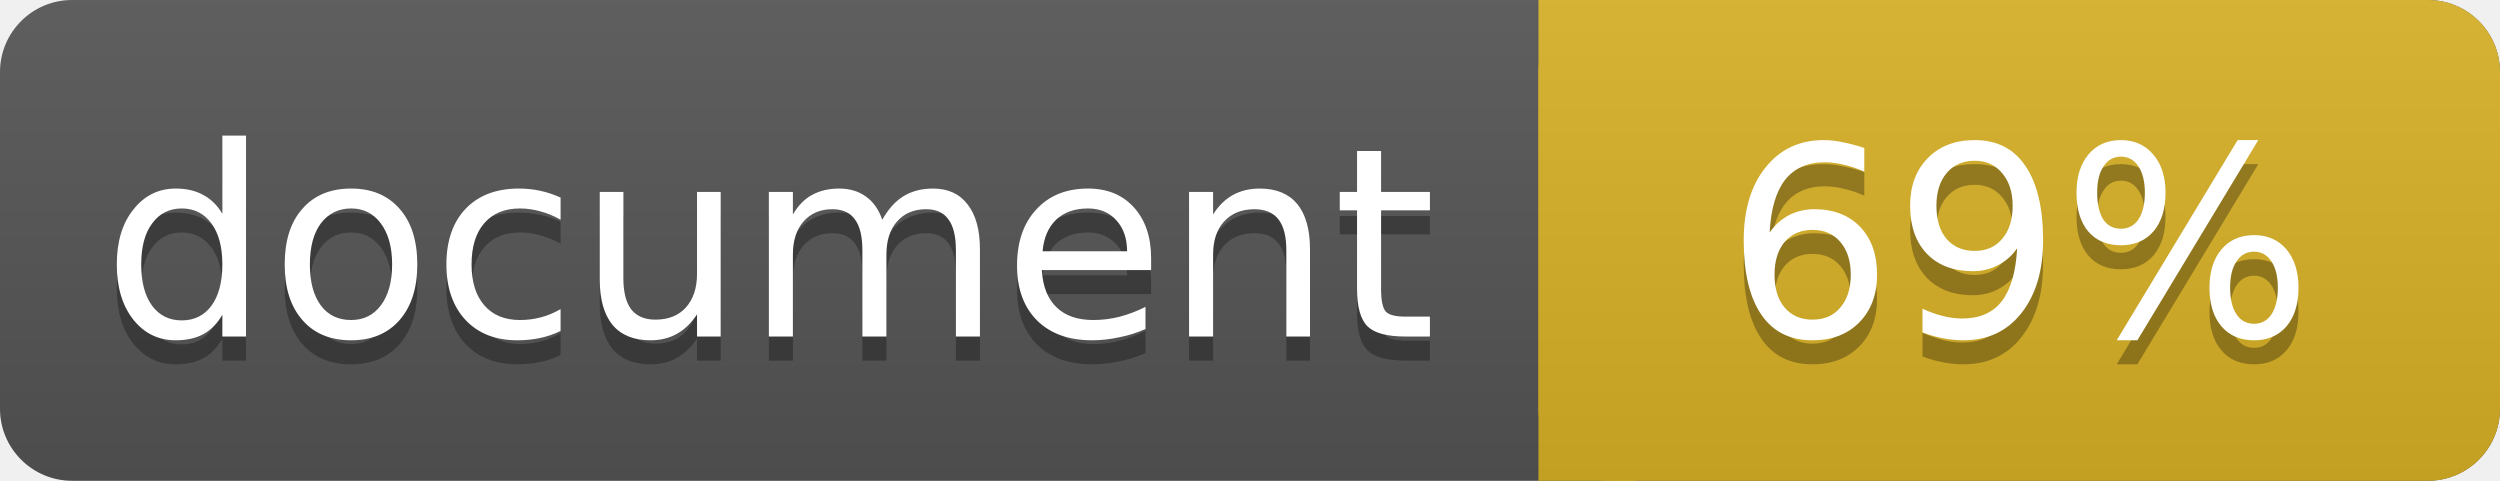
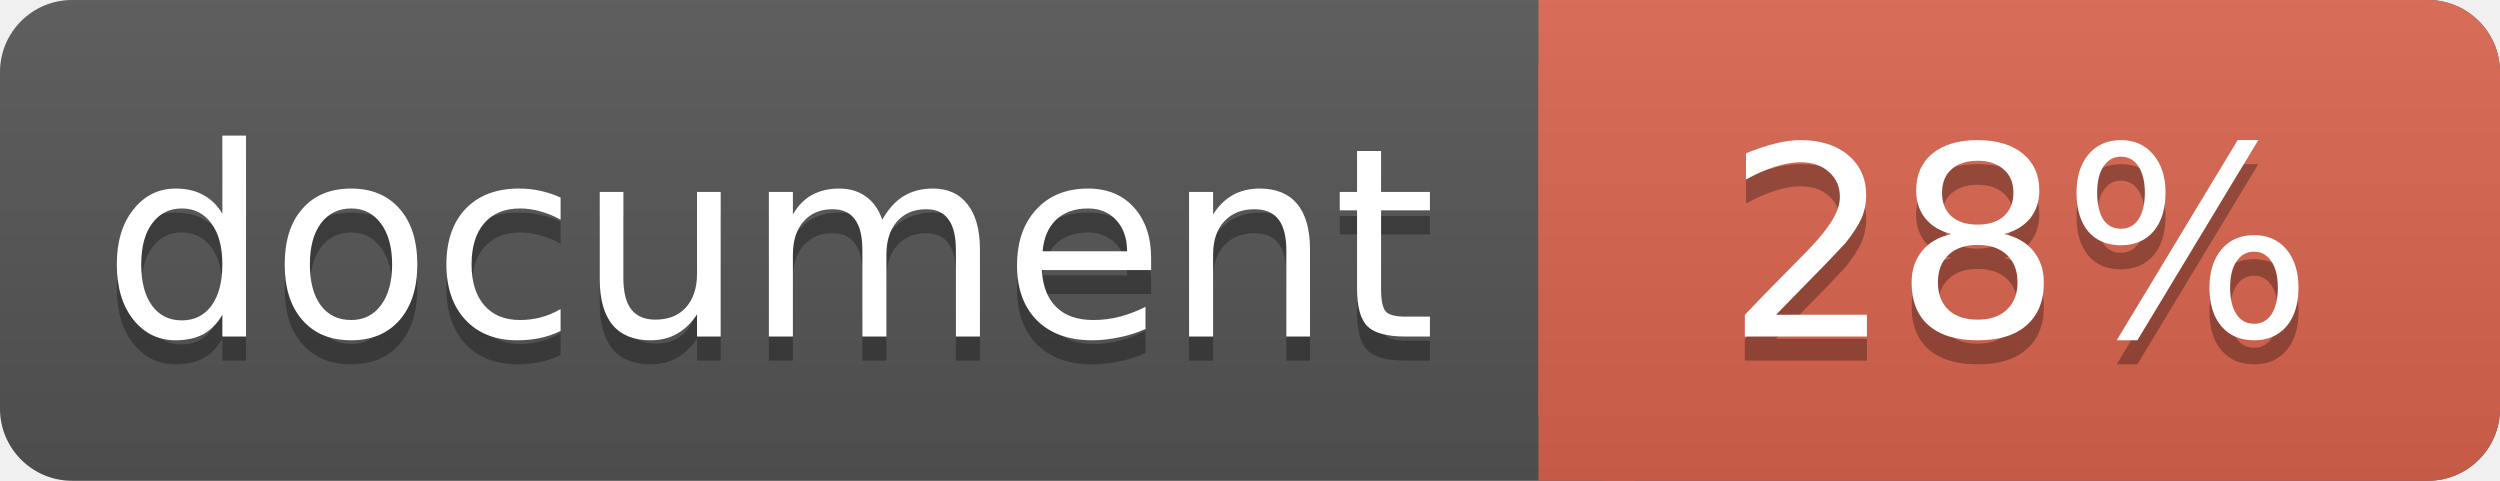
<svg xmlns="http://www.w3.org/2000/svg" width="104" height="20">
  <linearGradient id="a" x2="0" y2="100%">
    <stop offset="0" stop-color="#bbb" stop-opacity=".1" />
    <stop offset="1" stop-opacity=".1" />
  </linearGradient>
  <rect rx="3" width="104" height="20" fill="#555" />
-   <rect rx="3" x="64" width="40" height="20" fill="#dab226" />
-   <path fill="#dab226" d="M64 0h4v20h-4z" />
+   <rect rx="3" x="64" width="40" height="20" fill="#db654f" />
+   <path fill="#db654f" d="M64 0h4v20h-4z" />
  <rect rx="3" width="104" height="20" fill="url(#a)" />
  <g fill="#fff" text-anchor="middle" font-family="DejaVu Sans,Verdana,Geneva,sans-serif" font-size="11">
    <text x="32" y="15" fill="#010101" fill-opacity=".3">document</text>
    <text x="32" y="14">document</text>
-     <text x="84" y="15" fill="#010101" fill-opacity=".3">69%</text>
-     <text x="84" y="14">69%</text>
+     <text x="84" y="15" fill="#010101" fill-opacity=".3">28%</text>
+     <text x="84" y="14">28%</text>
  </g>
</svg>
